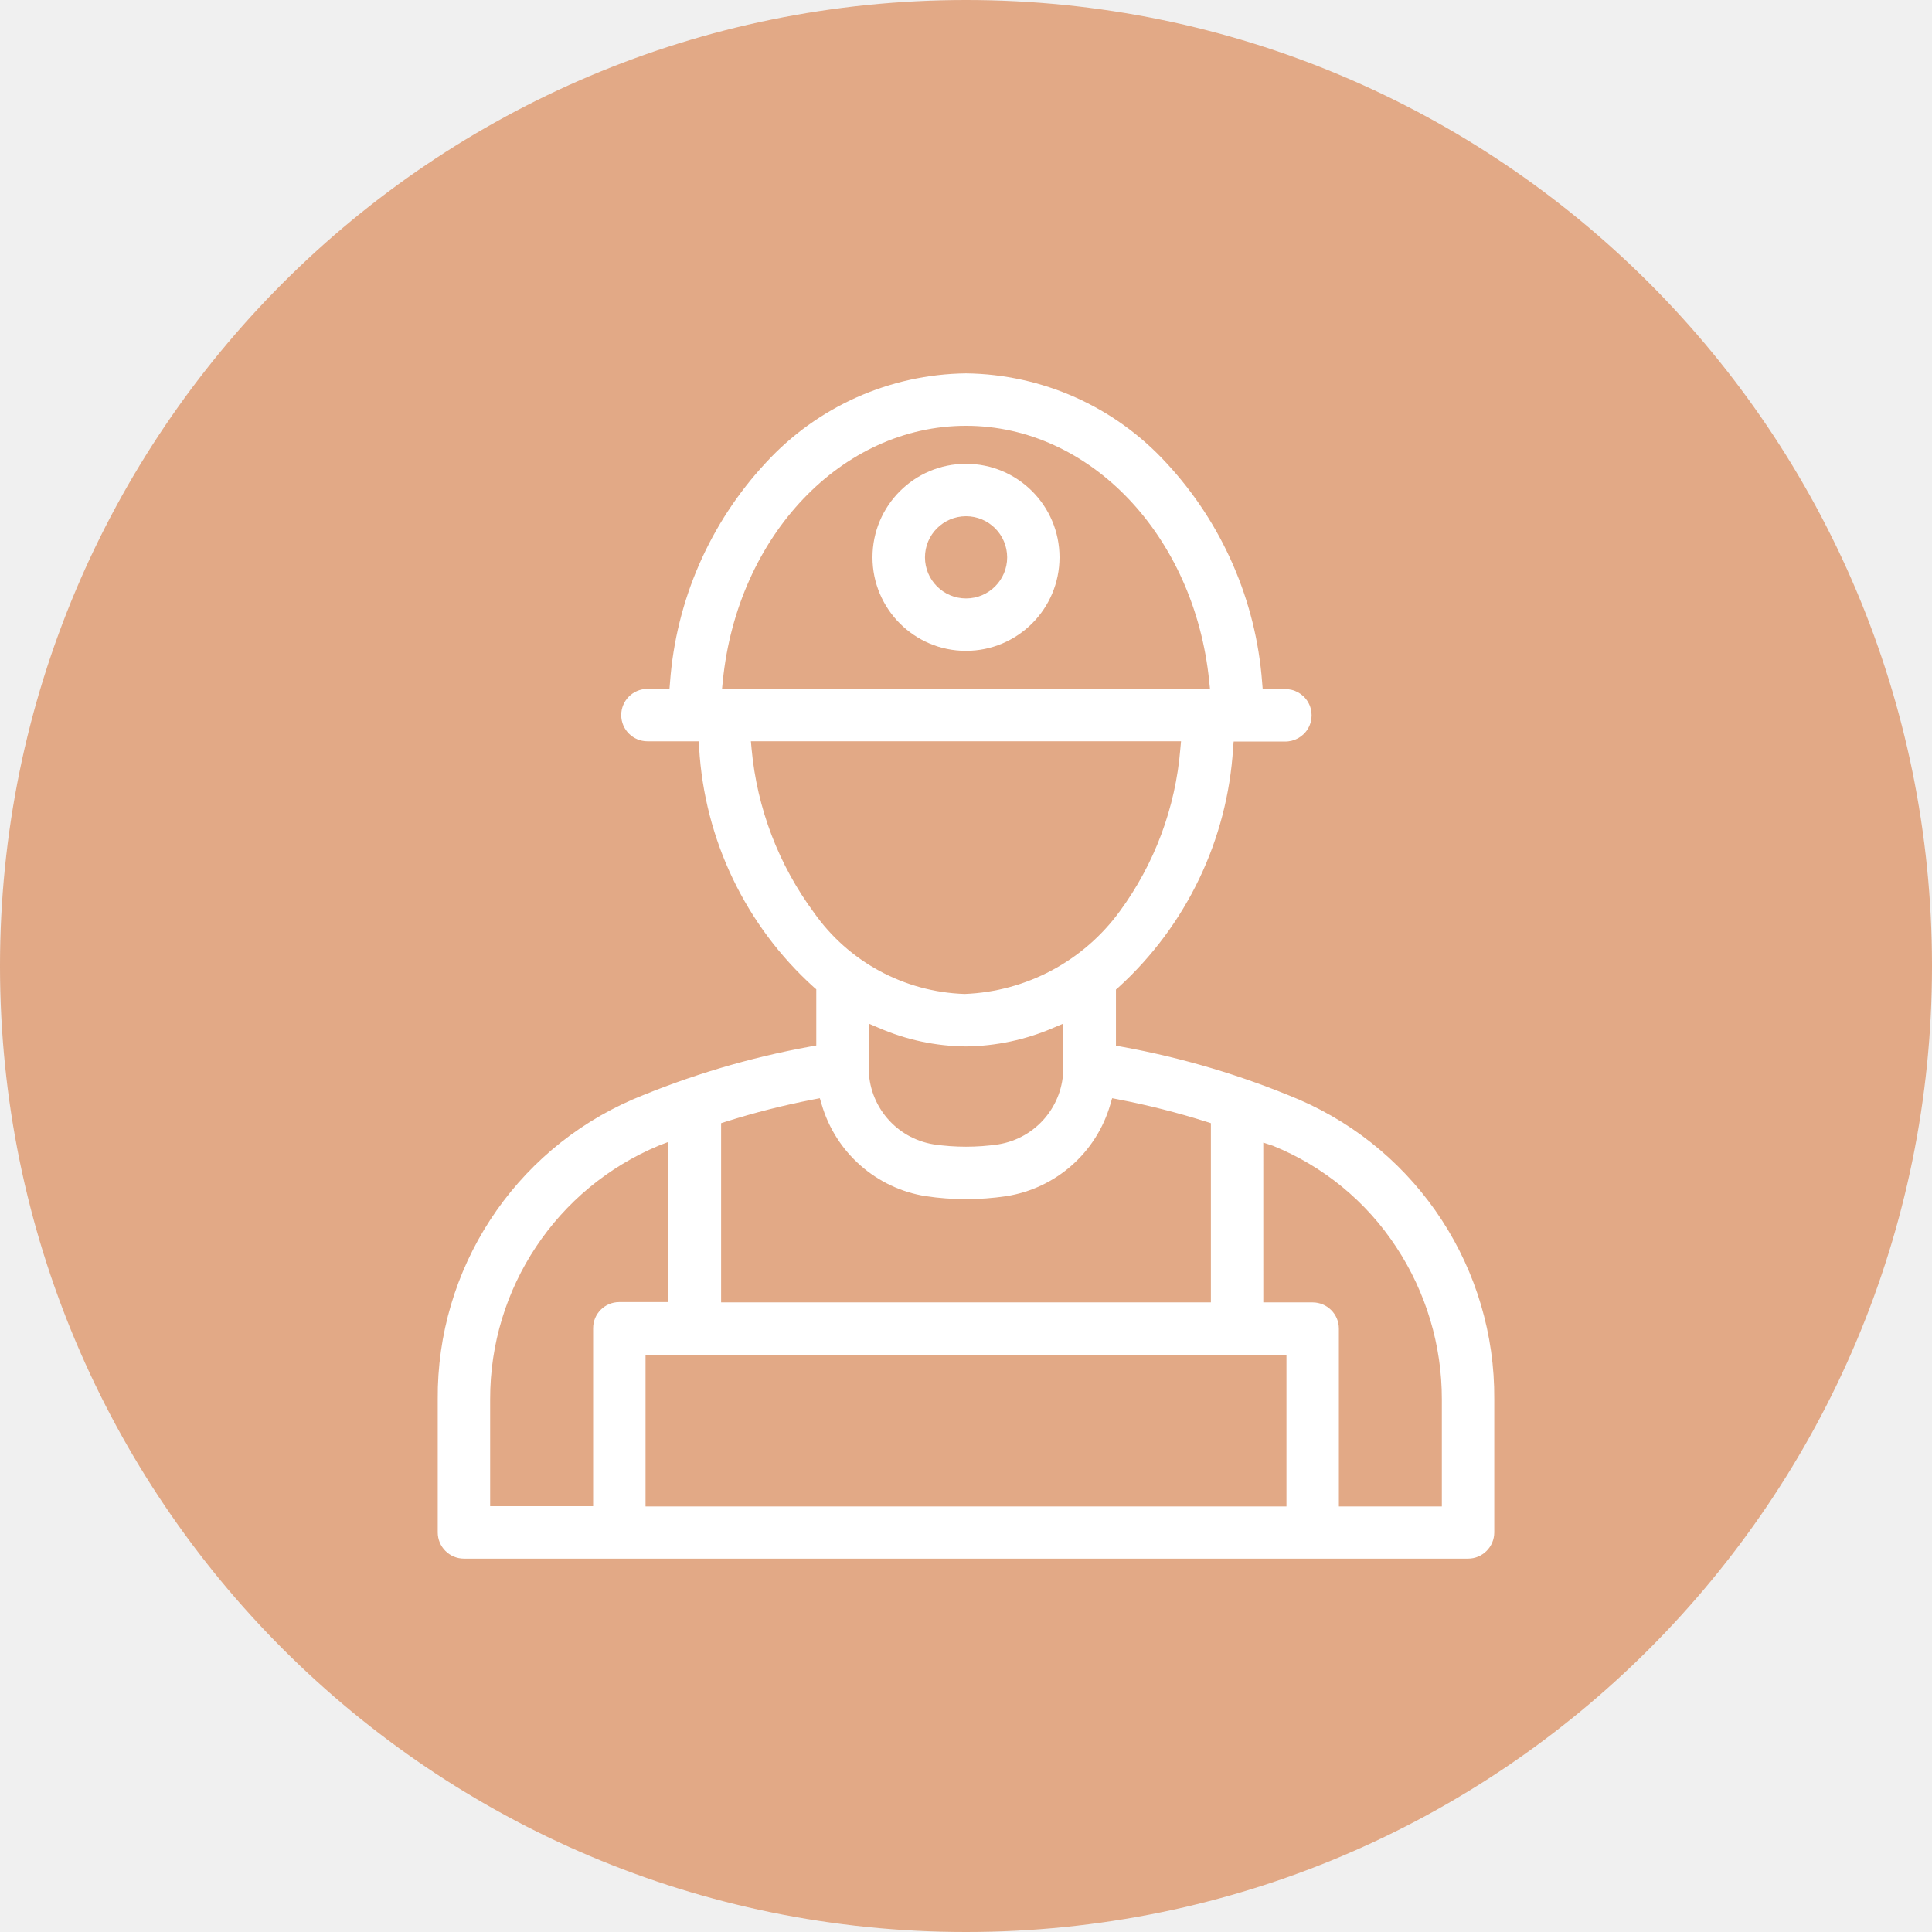
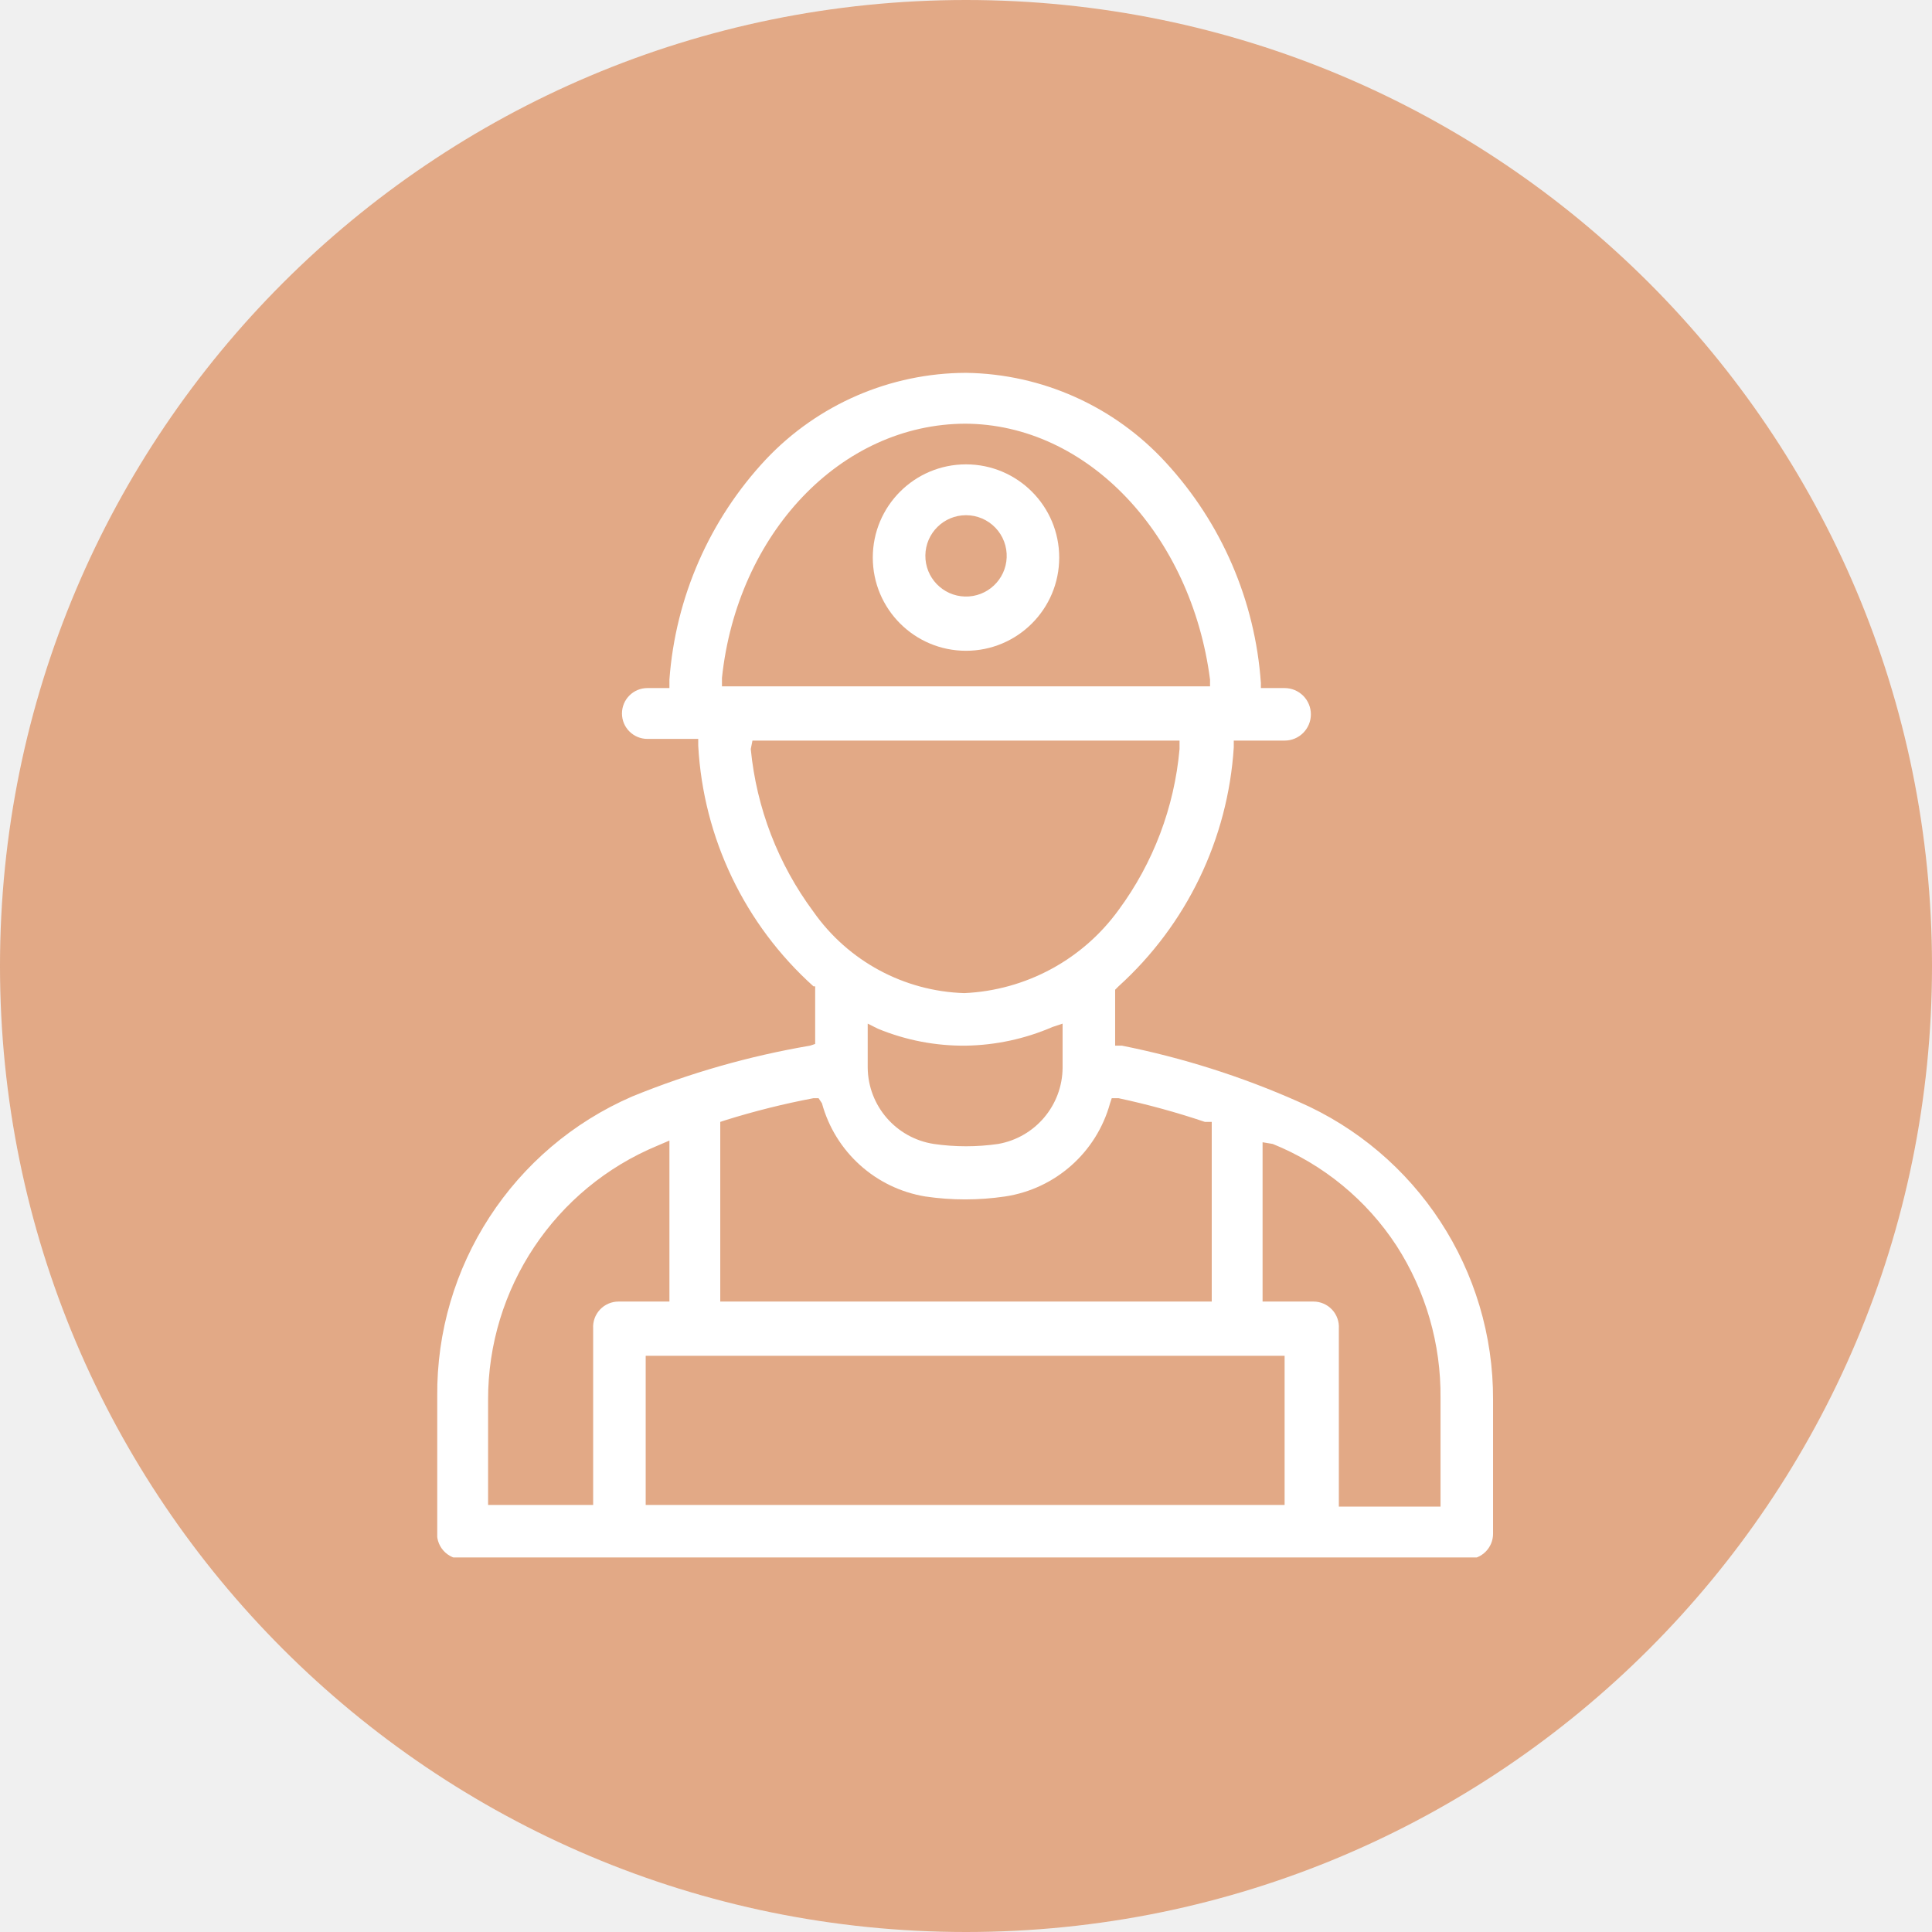
- <svg xmlns="http://www.w3.org/2000/svg" width="114" height="114" viewBox="0 0 114 114">
+ <svg xmlns="http://www.w3.org/2000/svg" width="114" height="114">
  <defs>
-     <clipPath id="clip-path">
-       <rect id="Rectángulo_106" data-name="Rectángulo 106" width="62.342" height="69.936" fill="none" />
+     <clipPath id="a">
+       <path fill="none" d="M0 0h62.3v69.9H0z" data-name="Rectángulo 106" />
    </clipPath>
  </defs>
-   <g id="Grupo_85" data-name="Grupo 85" transform="translate(-1329 -5748)">
-     <g id="Componente_36_6" data-name="Componente 36 – 6" transform="translate(1329 5748)">
-       <circle id="Elipse_4" data-name="Elipse 4" cx="57" cy="57" r="57" fill="rgba(213,98,29,0.5)" />
+   <g data-name="Grupo 85">
+     <g data-name="Componente 36 – 6">
+       <circle cx="57" cy="57" r="57" fill="rgba(213,98,29,0.5)" data-name="Elipse 4" />
    </g>
-     <g id="Grupo_81" data-name="Grupo 81" transform="translate(1354.829 5770.032)">
-       <g id="Grupo_80" data-name="Grupo 80" clip-path="url(#clip-path)">
-         <path id="Trazado_169" data-name="Trazado 169" d="M49.132,45.97h0" transform="translate(0 -0.001)" fill="#fff" />
-         <path id="Trazado_170" data-name="Trazado 170" d="M1.547,69.937A1.549,1.549,0,0,1,0,68.39V60.531A19.122,19.122,0,0,1,11.507,42.843,49.877,49.877,0,0,1,21.994,39.72l.343-.063V36.343l-.148-.125a20.629,20.629,0,0,1-6.765-14.123l-.031-.385H12.374a1.546,1.546,0,1,1,0-3.093h1.3l.032-.384A21.314,21.314,0,0,1,19.363,5.271,16.3,16.3,0,0,1,31.171,0a16.3,16.3,0,0,1,11.81,5.271,21.379,21.379,0,0,1,5.665,12.976l.032.383h1.3a1.547,1.547,0,1,1,0,3.093H46.964l-.032.384a20.8,20.8,0,0,1-6.767,14.125l-.146.125v3.313l.342.063a49.513,49.513,0,0,1,10.474,3.123A19.112,19.112,0,0,1,62.342,60.531V68.39a1.549,1.549,0,0,1-1.547,1.547ZM48.714,54.818h2.913a1.549,1.549,0,0,1,1.546,1.547V66.858h6.076V60.545a16.289,16.289,0,0,0-2.691-8.991A15.788,15.788,0,0,0,49.3,45.583l0,0-.037-.013-.55-.182ZM12.262,66.858H50.08V57.912H12.262Zm.784-21.292A16.177,16.177,0,0,0,3.093,60.531v6.313H9.169V56.351A1.541,1.541,0,0,1,10.7,54.8h2.913V45.348Zm9.128-2.724a46.436,46.436,0,0,0-5.161,1.308l-.292.093V54.818h28.9V44.243l-.292-.093a46.436,46.436,0,0,0-5.161-1.308l-.373-.072-.107.365a7.617,7.617,0,0,1-6.153,5.417,16.146,16.146,0,0,1-4.728,0,7.649,7.649,0,0,1-6.153-5.418l-.108-.364Zm3.256-1.874a4.562,4.562,0,0,0,3.827,4.524,13.154,13.154,0,0,0,3.828,0,4.562,4.562,0,0,0,3.827-4.524v-2.6l-.582.247a13.4,13.4,0,0,1-5.162,1.1,13.15,13.15,0,0,1-5.156-1.1l-.582-.247Zm-6.91-18.8A19.193,19.193,0,0,0,22.2,31.818a11.311,11.311,0,0,0,8.876,4.8H31.1a11.9,11.9,0,0,0,9.143-4.875,18.788,18.788,0,0,0,3.574-9.578l.042-.457H18.478ZM31.171,3.094c-7.325,0-13.494,6.476-14.35,15.063l-.046.46H45.568l-.047-.46C44.652,9.57,38.483,3.094,31.171,3.094" transform="translate(0 -0.001)" fill="#fff" />
-         <path id="Trazado_171" data-name="Trazado 171" d="M13.2,45.97h0c-.042.014-.014.014,0,0" transform="translate(0 -0.001)" fill="#fff" />
-         <path id="Trazado_172" data-name="Trazado 172" d="M31.171,16.373a5.518,5.518,0,1,1,5.518-5.518,5.524,5.524,0,0,1-5.518,5.518m0-7.943A2.425,2.425,0,1,0,33.6,10.855,2.428,2.428,0,0,0,31.171,8.43" transform="translate(0 -0.001)" fill="#fff" />
+     <g data-name="Grupo 81">
+       <g fill="#fff" clip-path="url(#a)" data-name="Grupo 80" transform="translate(25.8 22)">
+         <path d="M49.1 46" data-name="Trazado 169" />
+         <path d="M1.5 70A1.5 1.5 0 0 1 0 68.3v-7.9a19.1 19.1 0 0 1 11.5-17.7 49.9 49.9 0 0 1 10.5-3l.3-.1v-3.4h-.1A20.6 20.6 0 0 1 15.4 22v-.4h-3a1.5 1.5 0 1 1 0-3h1.3v-.5a21.3 21.3 0 0 1 5.7-13A16.3 16.3 0 0 1 31.2 0 16.3 16.3 0 0 1 43 5.3a21.4 21.4 0 0 1 5.6 13v.3H50a1.5 1.5 0 1 1 0 3.1h-3v.4a20.8 20.8 0 0 1-6.8 14.1l-.2.2v3.3h.4A49.5 49.5 0 0 1 50.8 43a19.1 19.1 0 0 1 11.5 17.6v7.9a1.5 1.5 0 0 1-1.5 1.5Zm47.2-15.2h3a1.5 1.5 0 0 1 1.5 1.6v10.5h6v-6.4a16.3 16.3 0 0 0-2.6-9 15.8 15.8 0 0 0-7.3-6l-.6-.1Zm-36.4 12H50V58H12.3Zm.7-21.2a16.2 16.2 0 0 0-10 15v6.2h6.2V56.4a1.5 1.5 0 0 1 1.5-1.6h3v-9.5Zm9.2-2.8a46.4 46.4 0 0 0-5.2 1.3l-.3.1v10.6h29V44.2h-.4a46.4 46.4 0 0 0-5.1-1.4h-.4l-.1.3a7.6 7.6 0 0 1-6.2 5.5 16.1 16.1 0 0 1-4.7 0 7.6 7.6 0 0 1-6.1-5.5l-.2-.3Zm3.2-1.8a4.6 4.6 0 0 0 3.9 4.5 13.2 13.2 0 0 0 3.8 0 4.6 4.6 0 0 0 3.8-4.5v-2.6l-.6.2a13.4 13.4 0 0 1-5.1 1.1 13.2 13.2 0 0 1-5.2-1l-.6-.3Zm-6.9-18.8a19.2 19.2 0 0 0 3.7 9.6 11.3 11.3 0 0 0 8.9 4.8 11.9 11.9 0 0 0 9.1-4.9 18.8 18.8 0 0 0 3.6-9.5v-.5H18.6ZM31.2 3c-7.4 0-13.5 6.5-14.4 15v.5h28.8v-.4C44.5 9.6 38.4 3 31.1 3" data-name="Trazado 170" />
+         <path d="M13.2 46" data-name="Trazado 171" />
+         <path d="M31.2 16.4a5.5 5.5 0 1 1 5.5-5.5 5.5 5.5 0 0 1-5.5 5.5m0-8a2.4 2.4 0 1 0 2.4 2.5 2.4 2.4 0 0 0-2.4-2.5" data-name="Trazado 172" />
      </g>
    </g>
  </g>
</svg>
